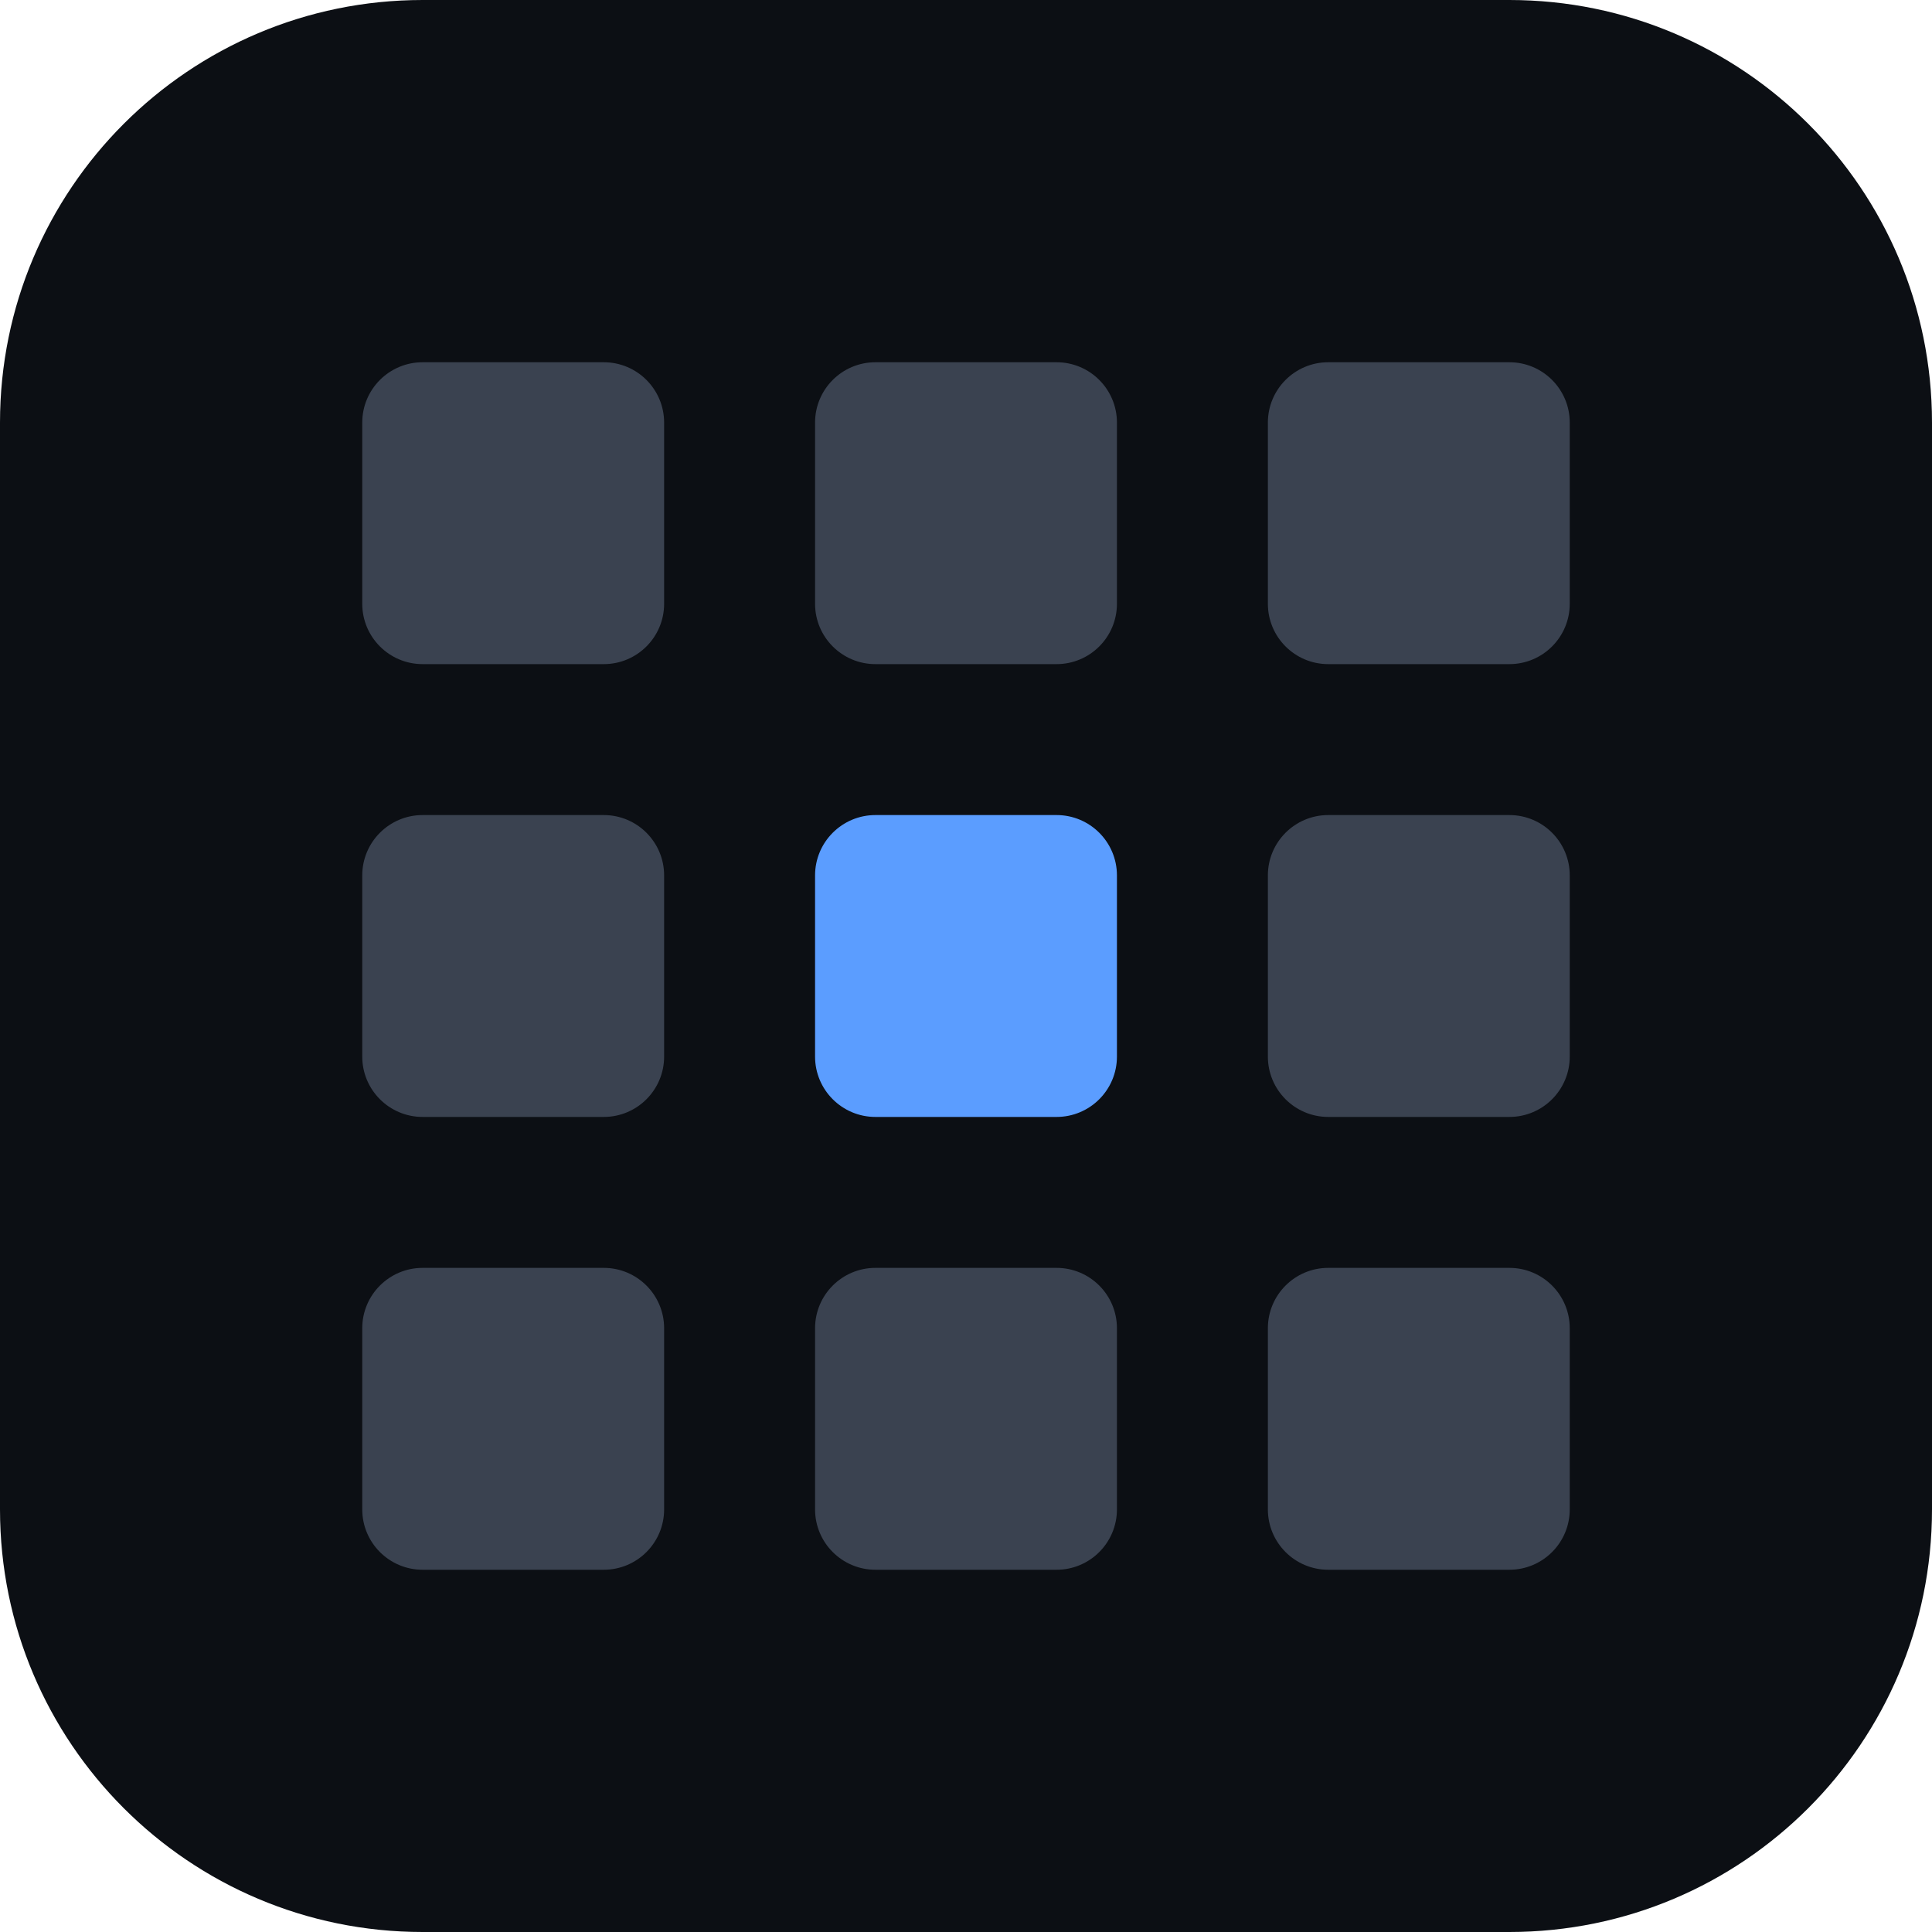
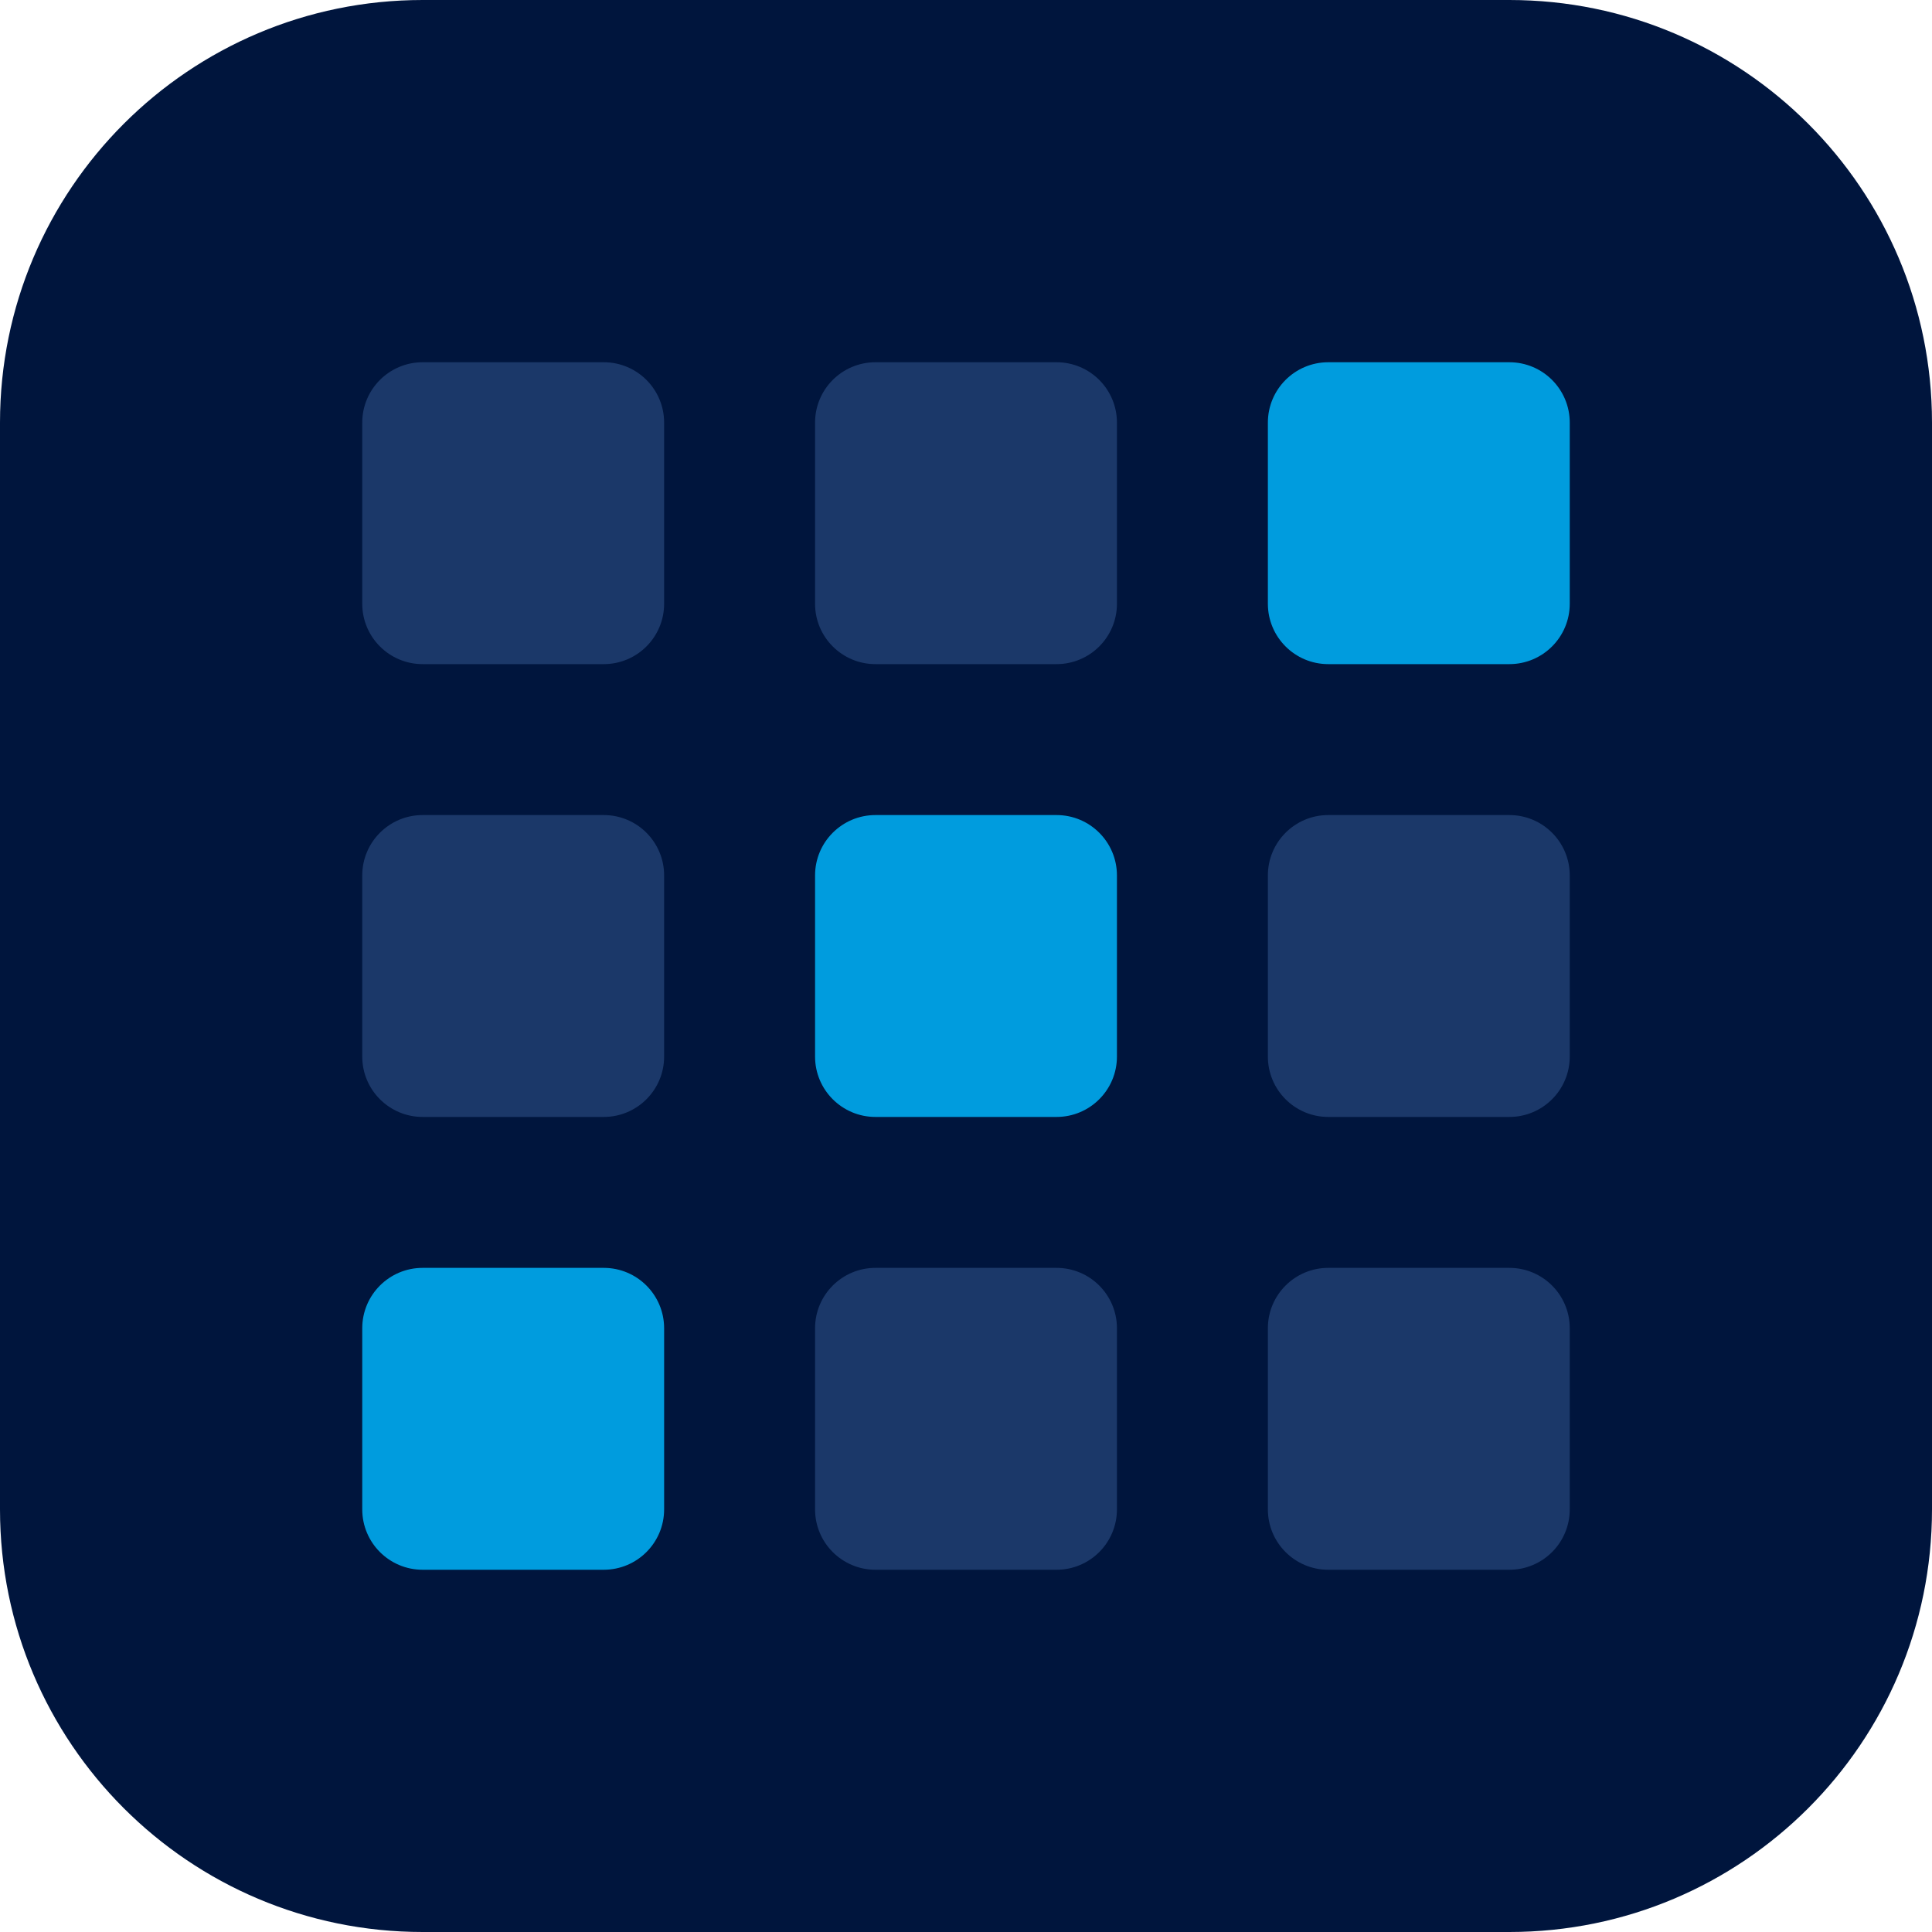
<svg xmlns="http://www.w3.org/2000/svg" viewBox="0 0 32 32">
-   <rect width="32" height="32" rx="7" fill="#0c0f14" />
-   <g fill="#3a4250">
+   <rect width="32" height="32" rx="7" fill="#00153D" />
+   <g fill="#1B3869">
    <rect x="6" y="6" width="5" height="5" rx="1" />
    <rect x="13.5" y="6" width="5" height="5" rx="1" />
-     <rect x="21" y="6" width="5" height="5" rx="1" />
    <rect x="6" y="13.5" width="5" height="5" rx="1" />
    <rect x="21" y="13.5" width="5" height="5" rx="1" />
-     <rect x="6" y="21" width="5" height="5" rx="1" />
    <rect x="13.5" y="21" width="5" height="5" rx="1" />
    <rect x="21" y="21" width="5" height="5" rx="1" />
  </g>
-   <rect x="13.5" y="13.5" width="5" height="5" rx="1" fill="#5b9dff" />
+   <rect x="21" y="6" width="5" height="5" rx="1" fill="#009CDE" />
+   <rect x="13.5" y="13.5" width="5" height="5" rx="1" fill="#009CDE" />
+   <rect x="6" y="21" width="5" height="5" rx="1" fill="#009CDE" />
</svg>
